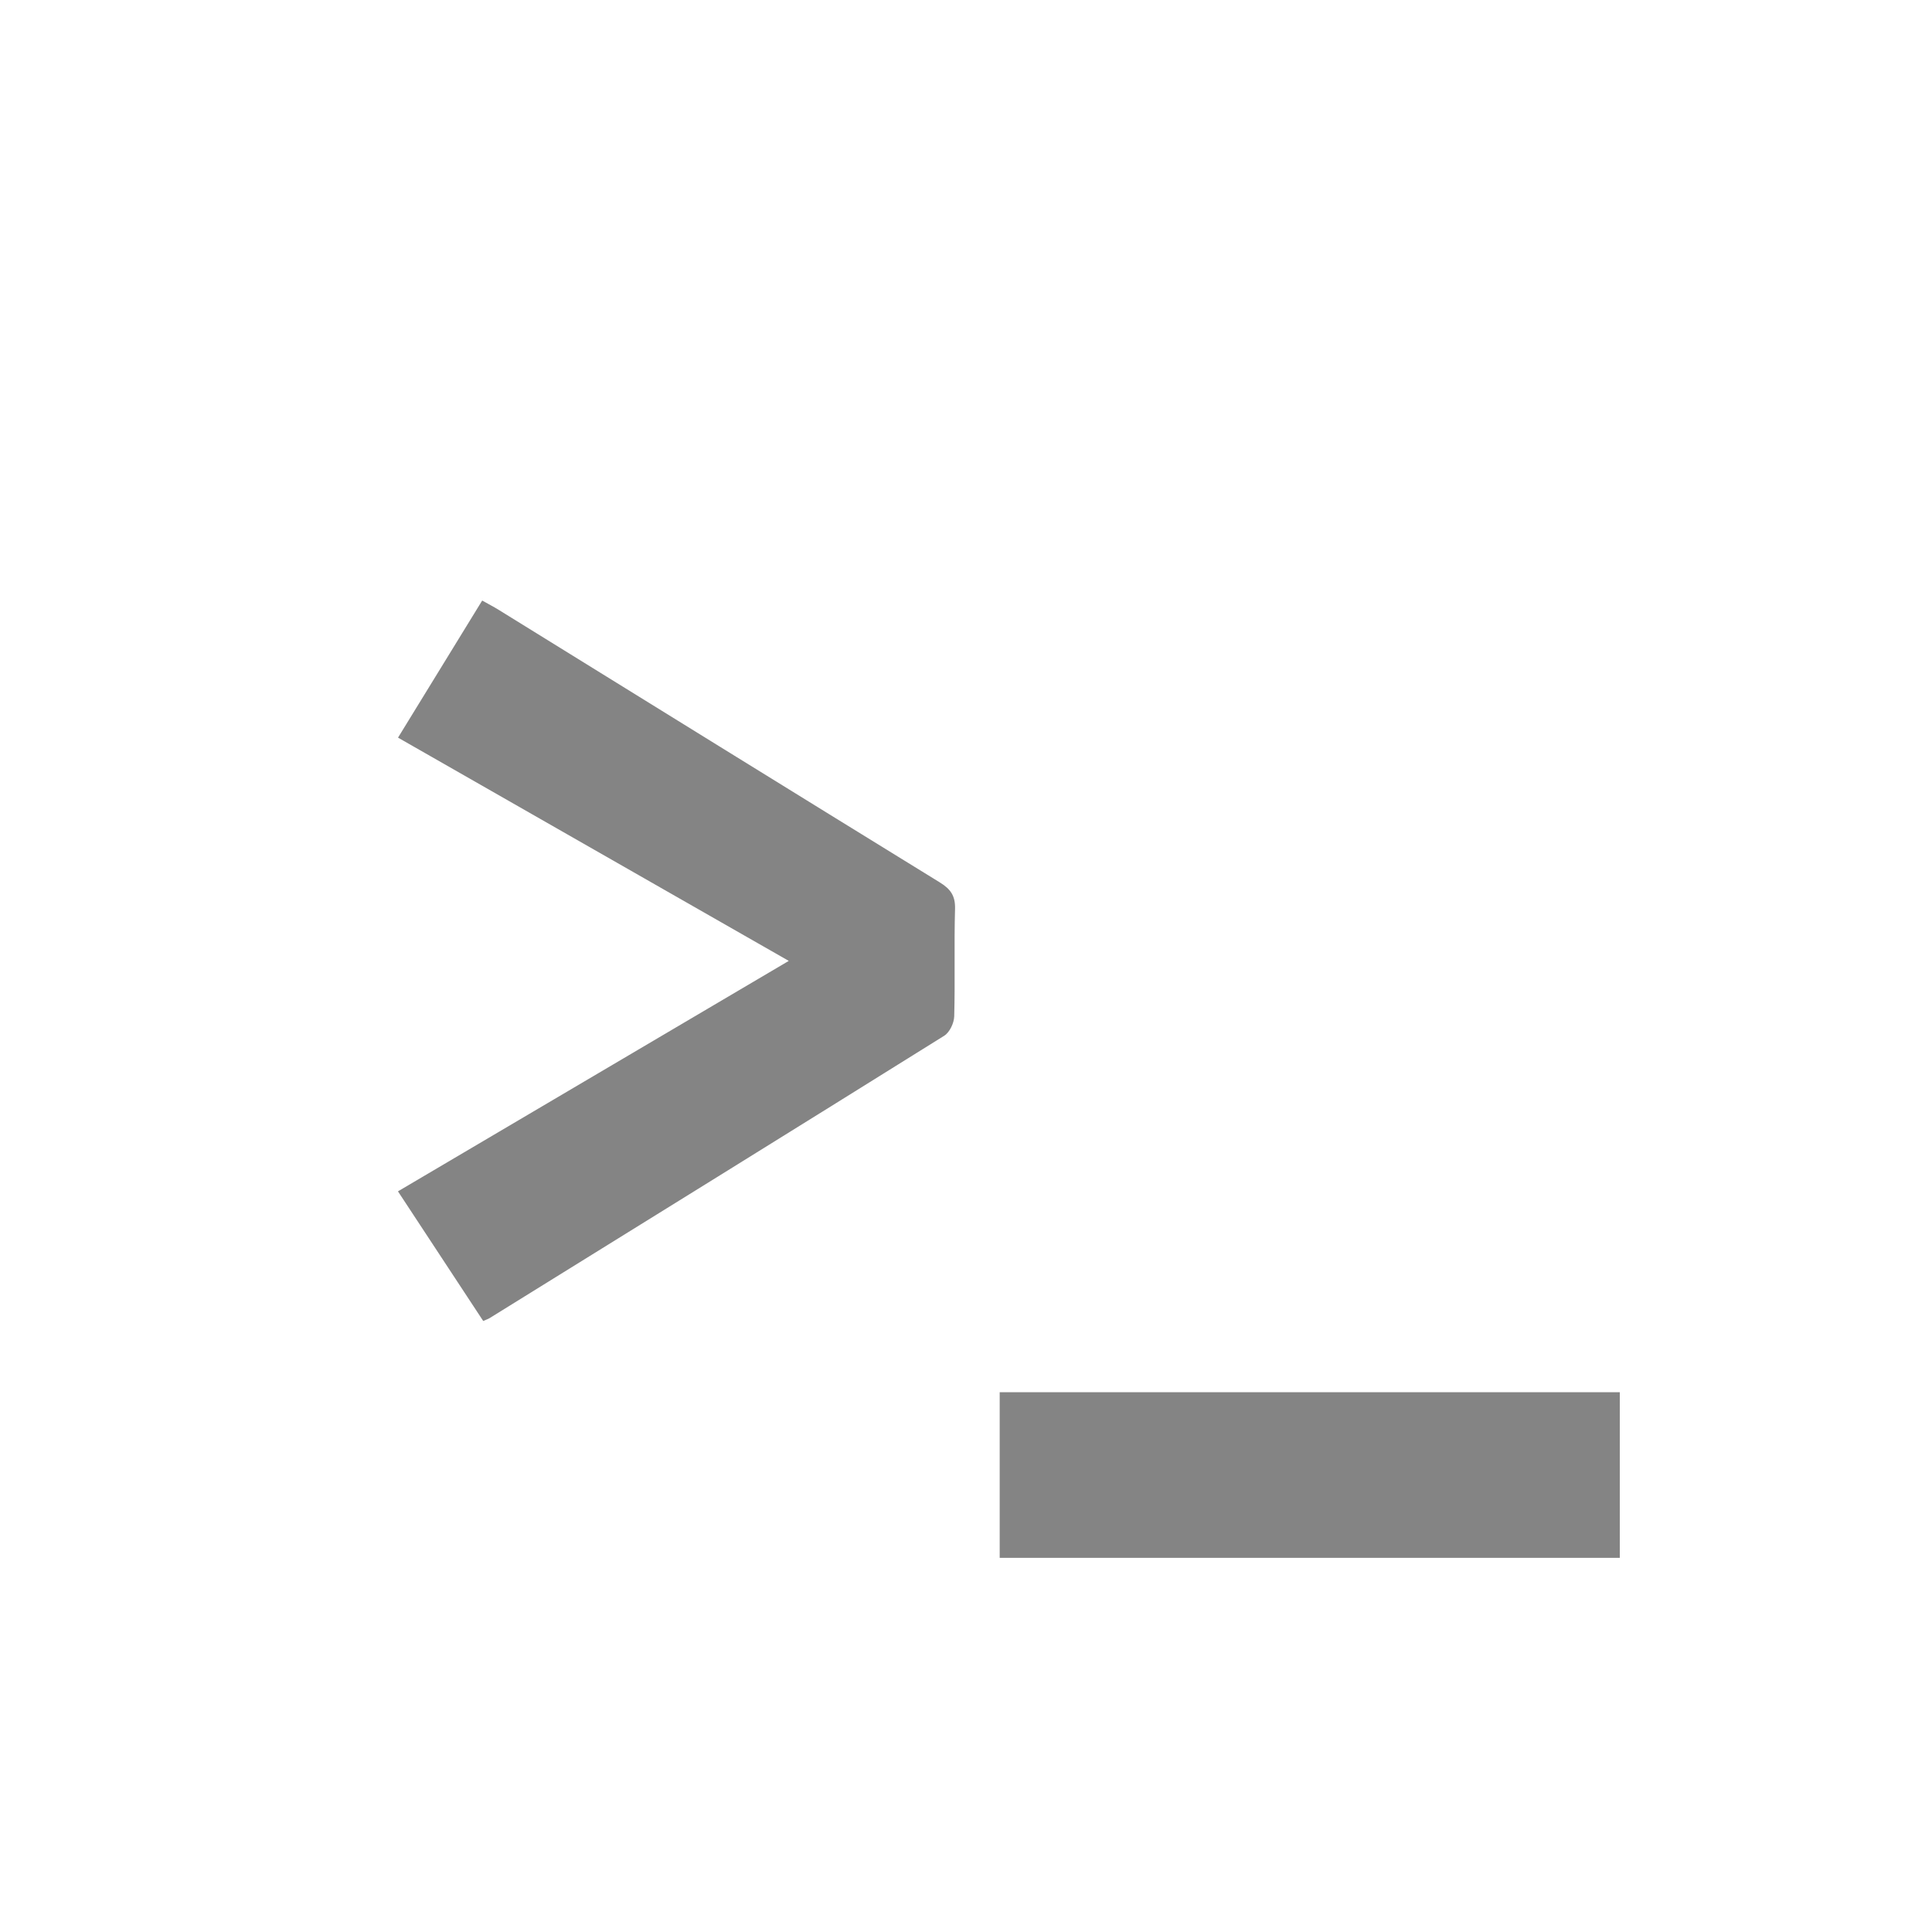
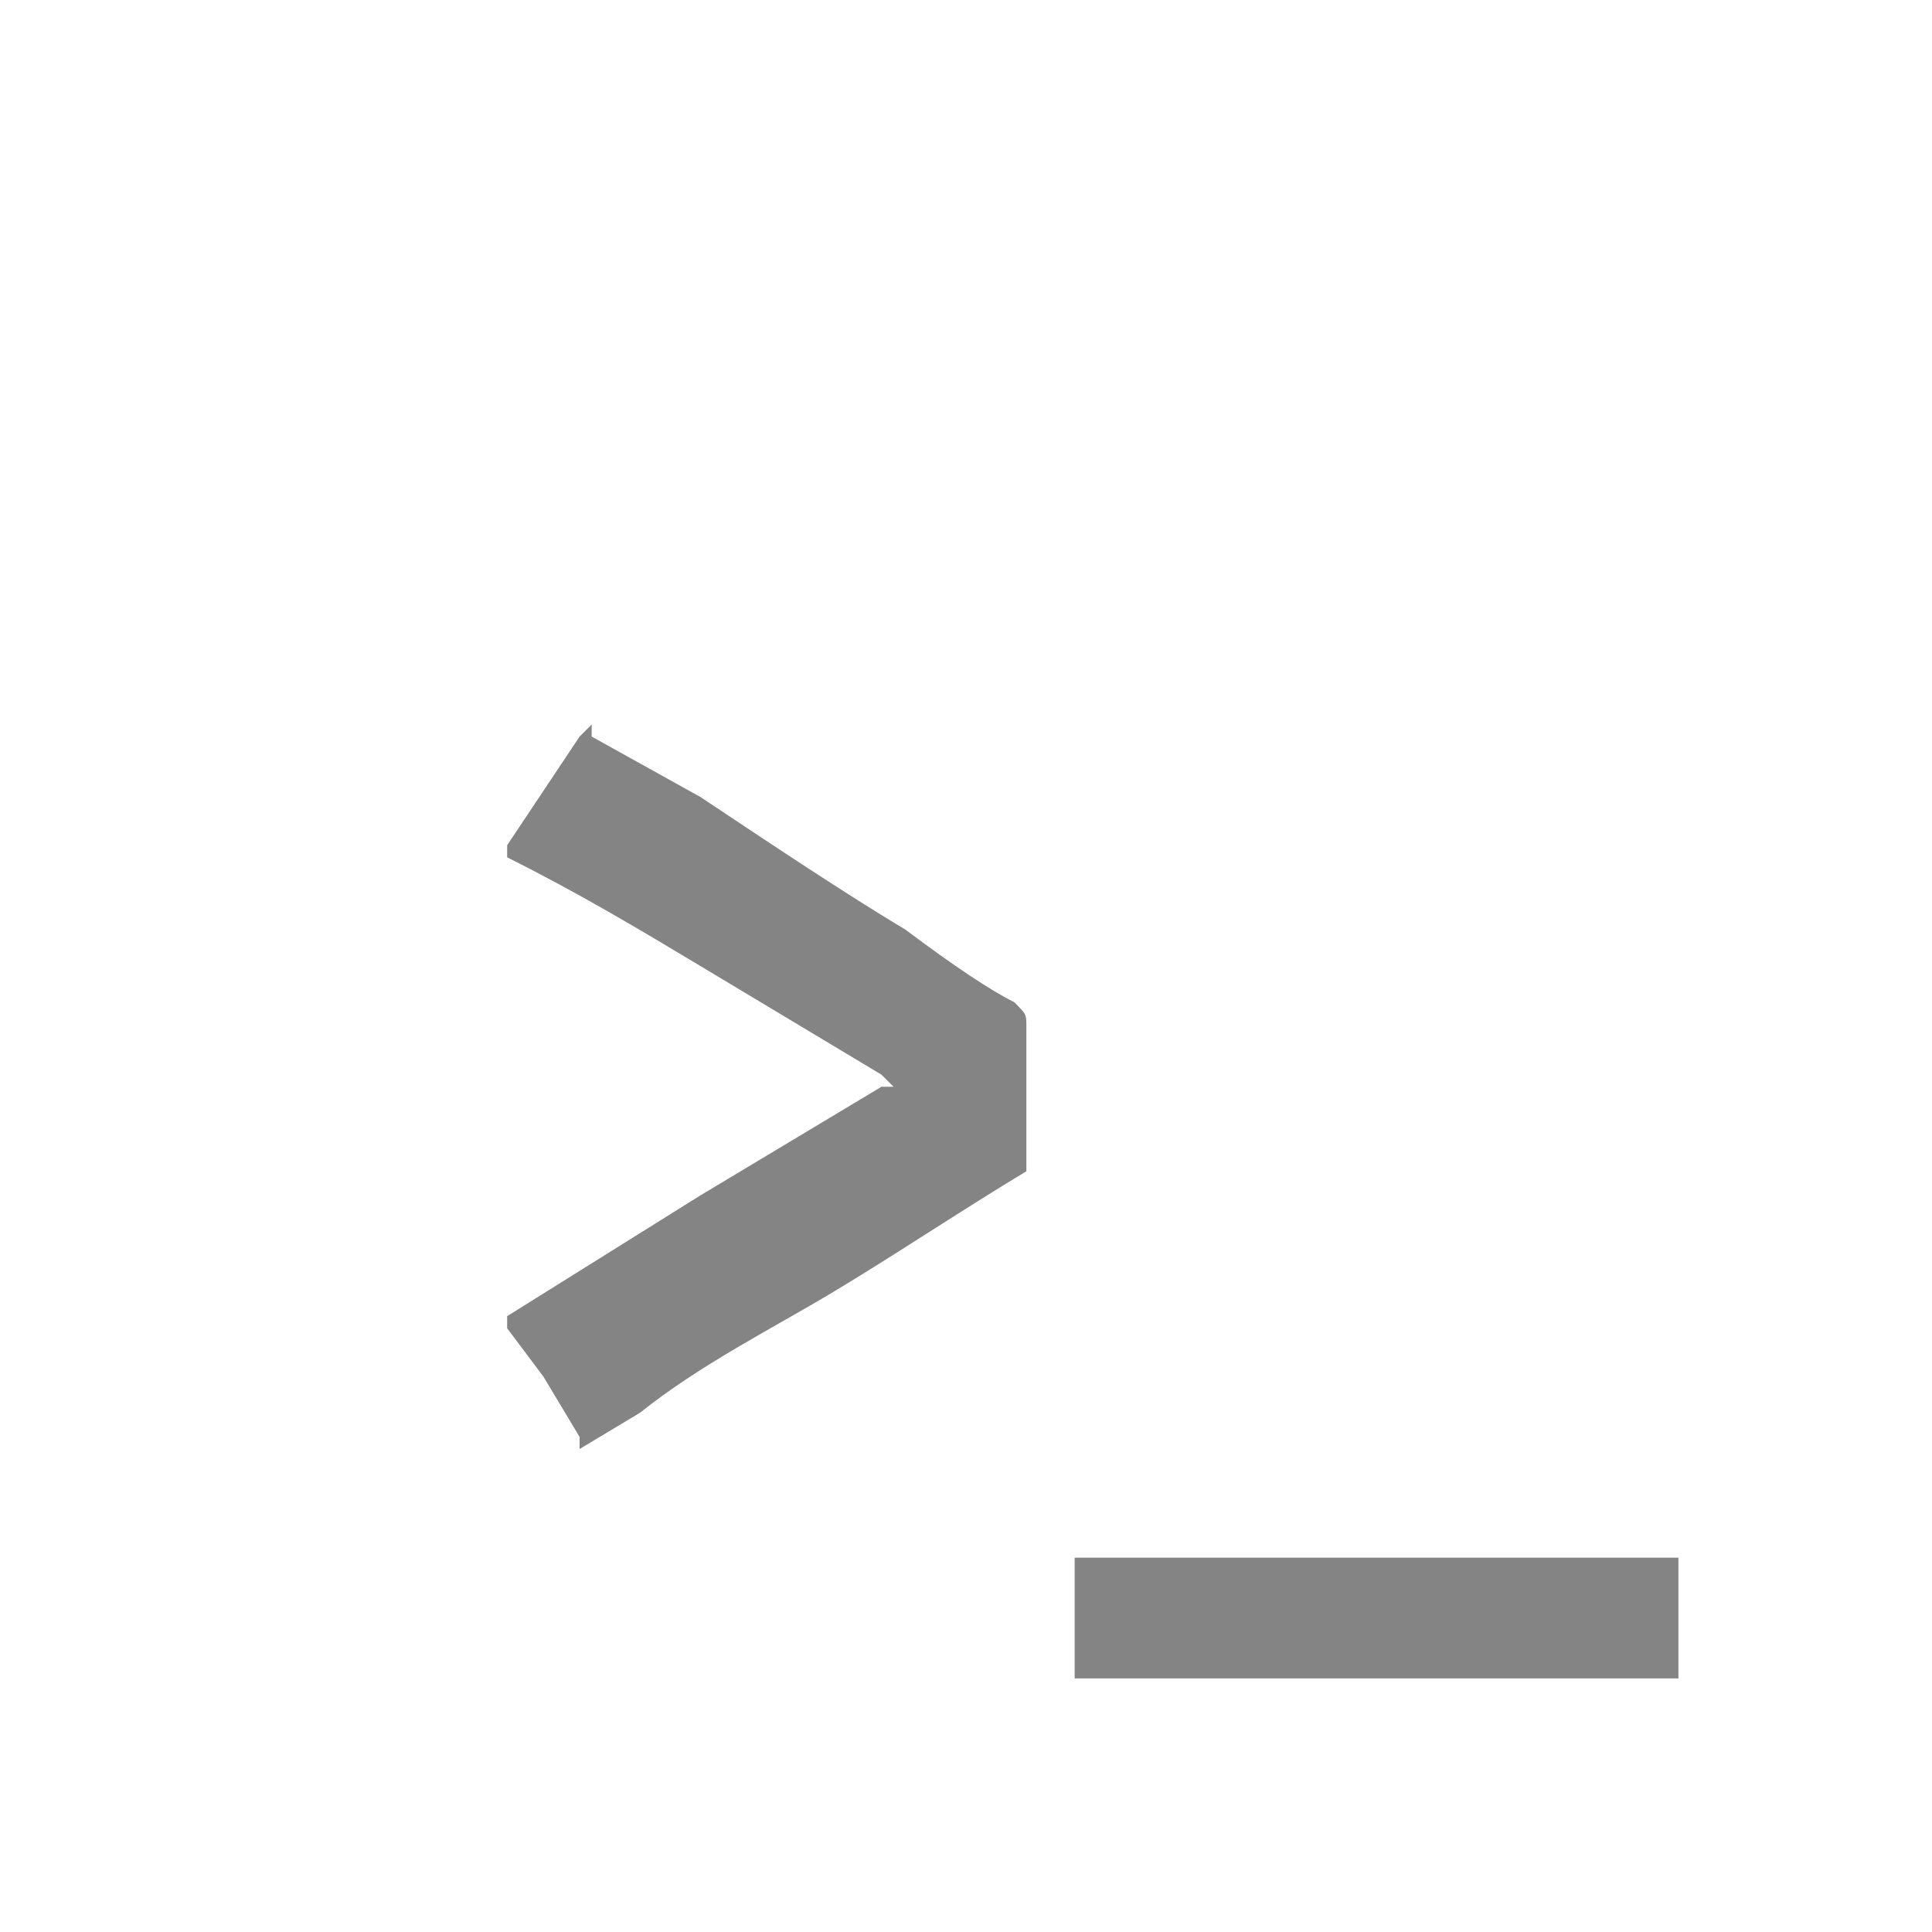
- <svg xmlns="http://www.w3.org/2000/svg" version="1.1" id="Layer_1" x="0px" y="0px" width="64px" height="64px" viewBox="0 0 64 64" enable-background="new 0 0 64 64" xml:space="preserve">
+ <svg xmlns="http://www.w3.org/2000/svg" version="1.1" id="Layer_1" x="0px" y="0px" width="16px" height="16px" viewBox="0 0 16 16" style="enable-background:new 0 0 16 16;" xml:space="preserve">
  <g>
-     <path fill="#848484" d="M13.185,24.435c0.941-1.533,1.853-3.018,2.788-4.541c0.204,0.115,0.383,0.206,0.553,0.312   c4.866,3.009,9.729,6.023,14.602,9.022c0.357,0.22,0.521,0.441,0.509,0.878c-0.034,1.186,0.005,2.374-0.027,3.56   c-0.006,0.223-0.15,0.529-0.329,0.643c-5.011,3.129-10.035,6.239-15.058,9.353c-0.051,0.032-0.11,0.05-0.216,0.097   c-0.932-1.418-1.865-2.835-2.824-4.294c4.332-2.555,8.607-5.075,12.946-7.634C21.778,29.343,17.503,26.901,13.185,24.435z" />
-     <rect x="33.116" y="46.119" fill="#848484" width="20.542" height="5.487" />
+     <path style="fill:#848484;" d="M4.5,11.4l0.3,0.5V12l0,0l0.5-0.3c0.5-0.4,1.1-0.7,1.6-1S8,10,8.5,9.7l0,0l0,0V9.6l0,0l0,0V9V8.5   c0-0.1,0-0.1-0.1-0.2C8.2,8.2,7.9,8,7.5,7.7C7,7.4,6.4,7,5.8,6.6L4.9,6.1V6l0,0L4.8,6.1L4.6,6.4L4.2,7v0.1l0,0   C4.8,7.4,5.3,7.7,5.8,8s1,0.6,1.5,0.9L7.4,9H7.3L5.8,9.9l-1.6,1l0,0V11L4.5,11.4z" />
+     <polygon style="fill:#848484;" points="13.8,12.9 8.9,12.9 8.9,12.9 8.9,13 8.9,13.9 8.9,13.9 8.9,13.9 13.8,13.9 13.9,13.9    13.9,13.9 13.9,13 13.9,12.9  " />
  </g>
</svg>
